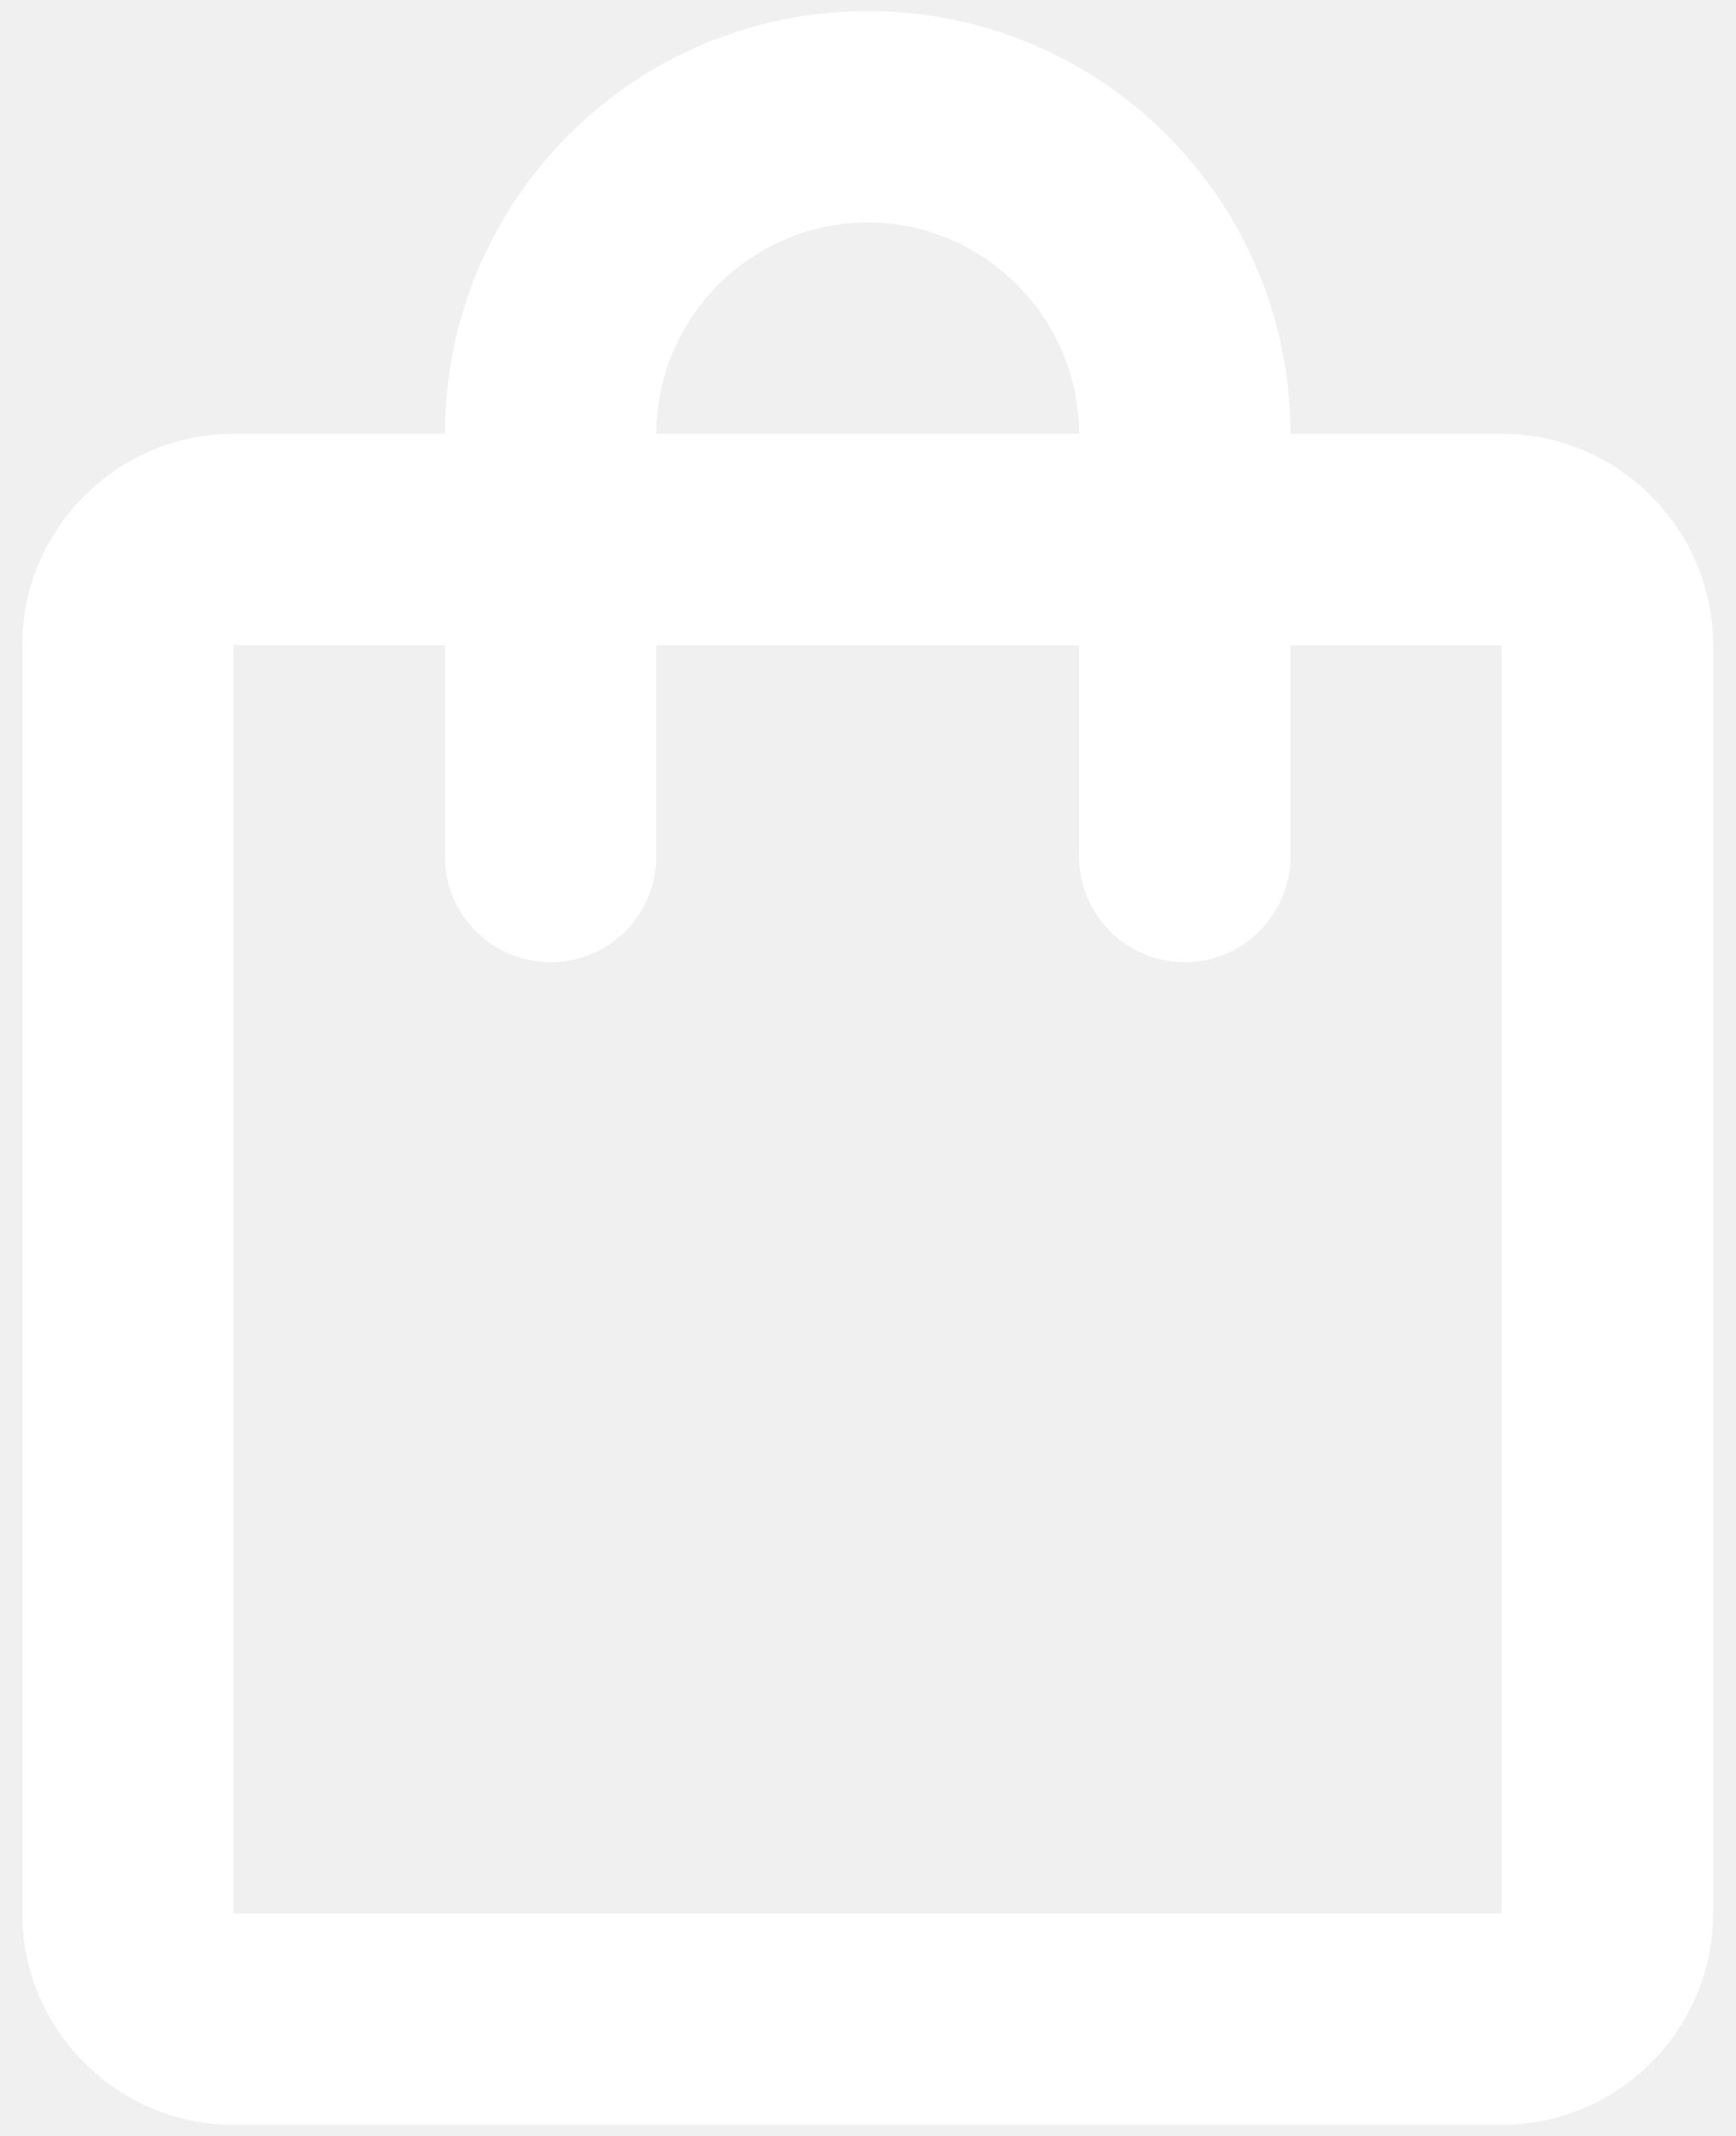
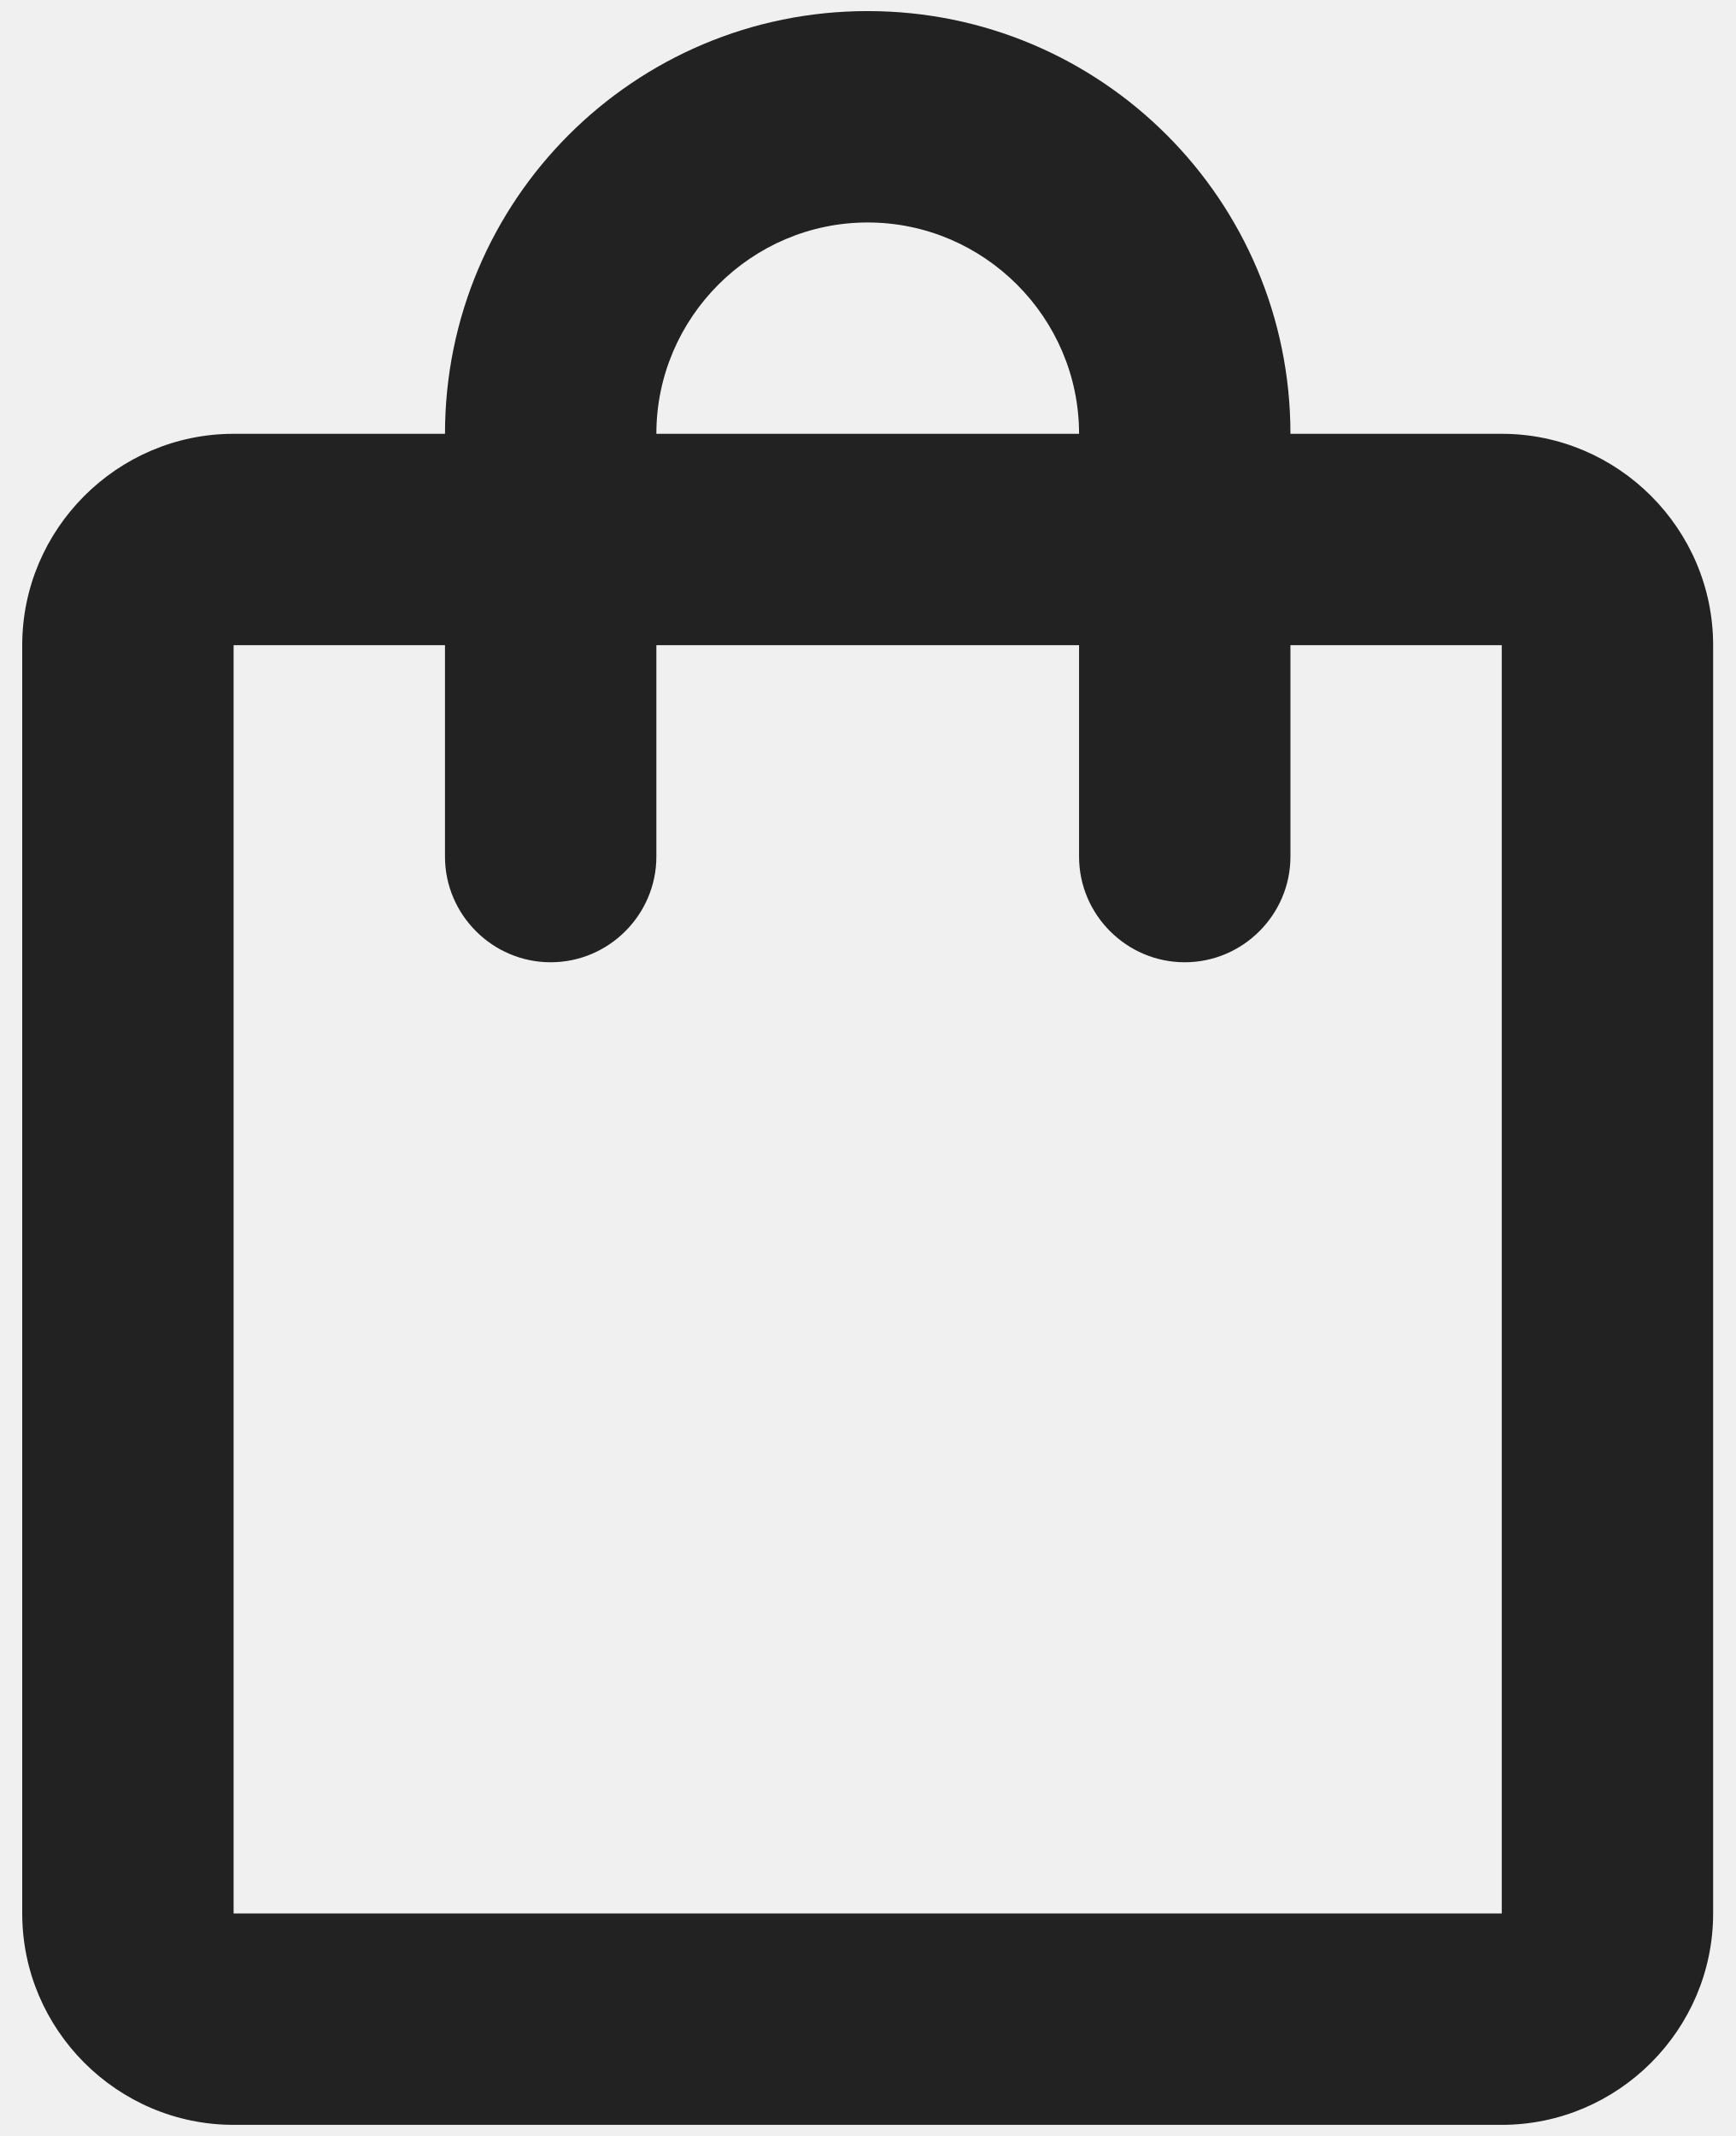
<svg xmlns="http://www.w3.org/2000/svg" width="26" height="32" viewBox="0 0 26 32" fill="none">
-   <path d="M22.5 6.499H19.334C19.334 3 16.499 0.166 13 0.166C9.501 0.166 6.667 3 6.667 6.499H3.5C1.758 6.499 0.333 7.924 0.333 9.666V28.666C0.333 30.408 1.758 31.833 3.5 31.833H22.5C24.242 31.833 25.667 30.408 25.667 28.666V9.666C25.667 7.924 24.242 6.499 22.5 6.499ZM13 3.333C14.742 3.333 16.167 4.758 16.167 6.499H9.834C9.834 4.758 11.258 3.333 13 3.333ZM22.5 28.666H3.5V9.666H6.667V12.833C6.667 13.704 7.379 14.416 8.25 14.416C9.121 14.416 9.834 13.704 9.834 12.833V9.666H16.167V12.833C16.167 13.704 16.879 14.416 17.75 14.416C18.621 14.416 19.334 13.704 19.334 12.833V9.666H22.5V28.666Z" fill="#FFFFFF" />
+   <path d="M22.5 6.499H19.334C19.334 3 16.499 0.166 13 0.166C9.501 0.166 6.667 3 6.667 6.499H3.5C1.758 6.499 0.333 7.924 0.333 9.666V28.666C0.333 30.408 1.758 31.833 3.5 31.833H22.5C24.242 31.833 25.667 30.408 25.667 28.666V9.666C25.667 7.924 24.242 6.499 22.5 6.499ZM13 3.333C14.742 3.333 16.167 4.758 16.167 6.499H9.834C9.834 4.758 11.258 3.333 13 3.333ZM22.5 28.666H3.5V9.666H6.667V12.833C6.667 13.704 7.379 14.416 8.25 14.416C9.121 14.416 9.834 13.704 9.834 12.833V9.666H16.167V12.833C16.167 13.704 16.879 14.416 17.75 14.416C18.621 14.416 19.334 13.704 19.334 12.833V9.666H22.5V28.666Z" fill="#232222" />
</svg>
